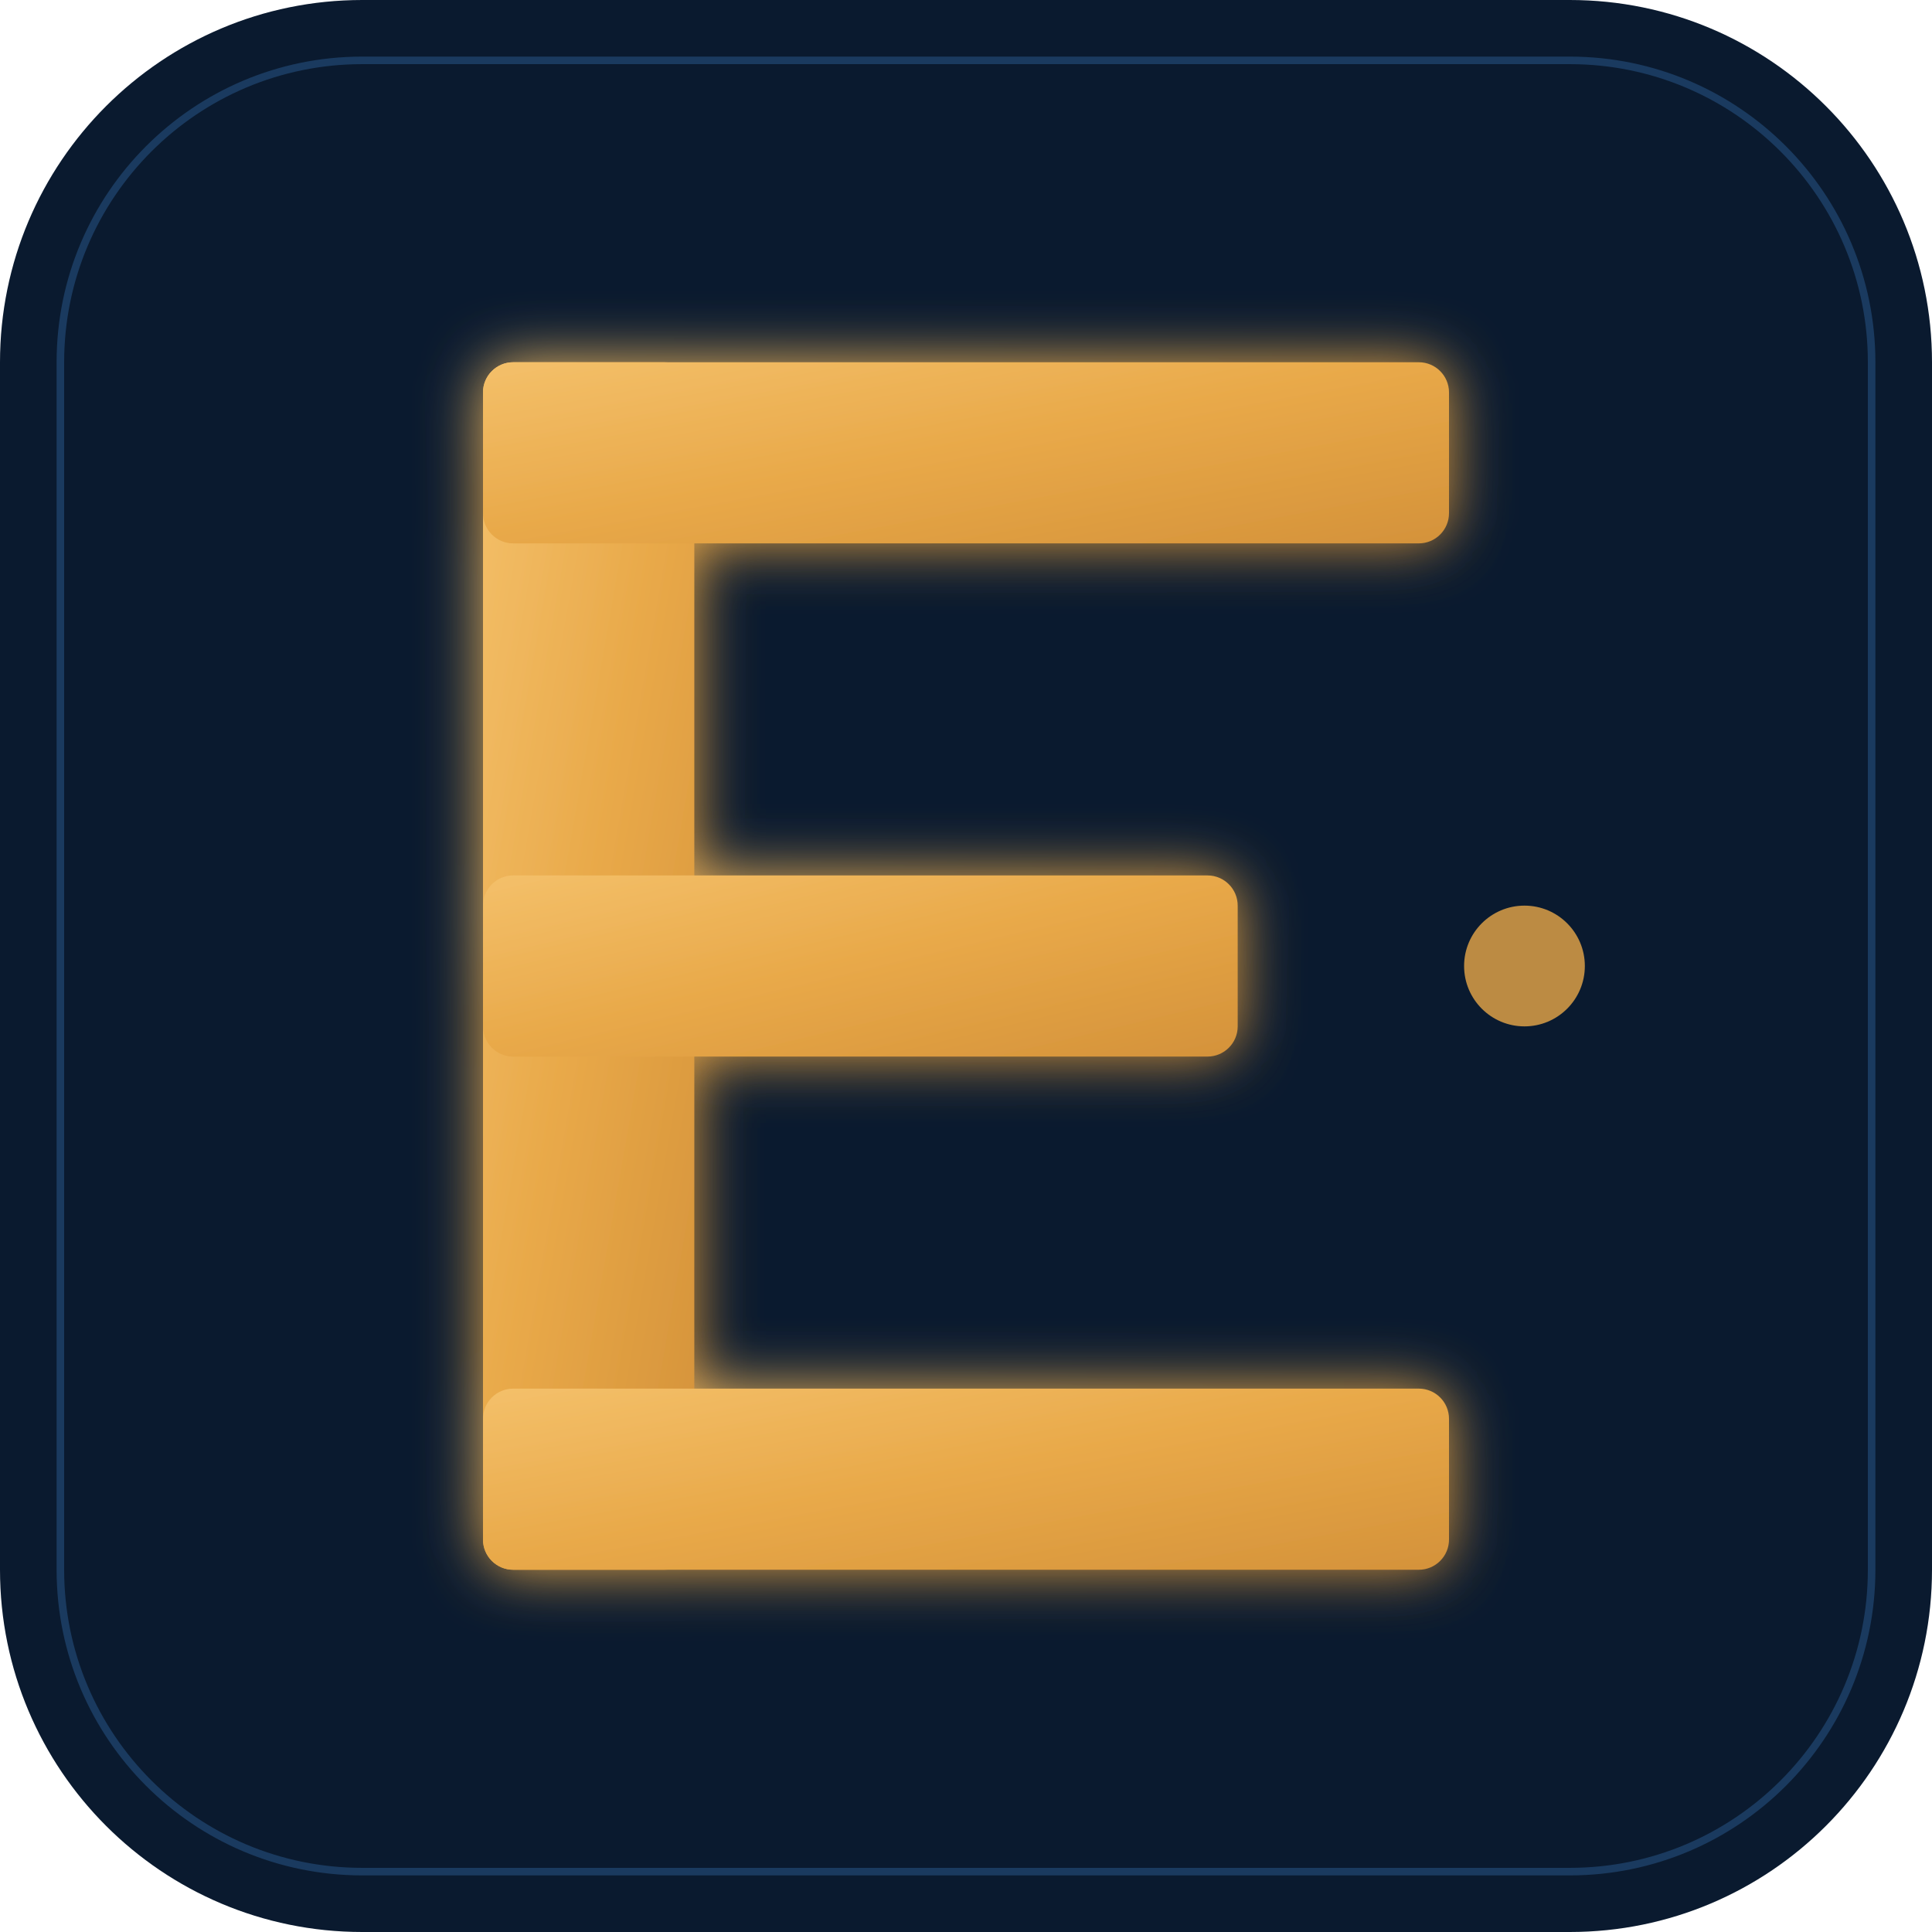
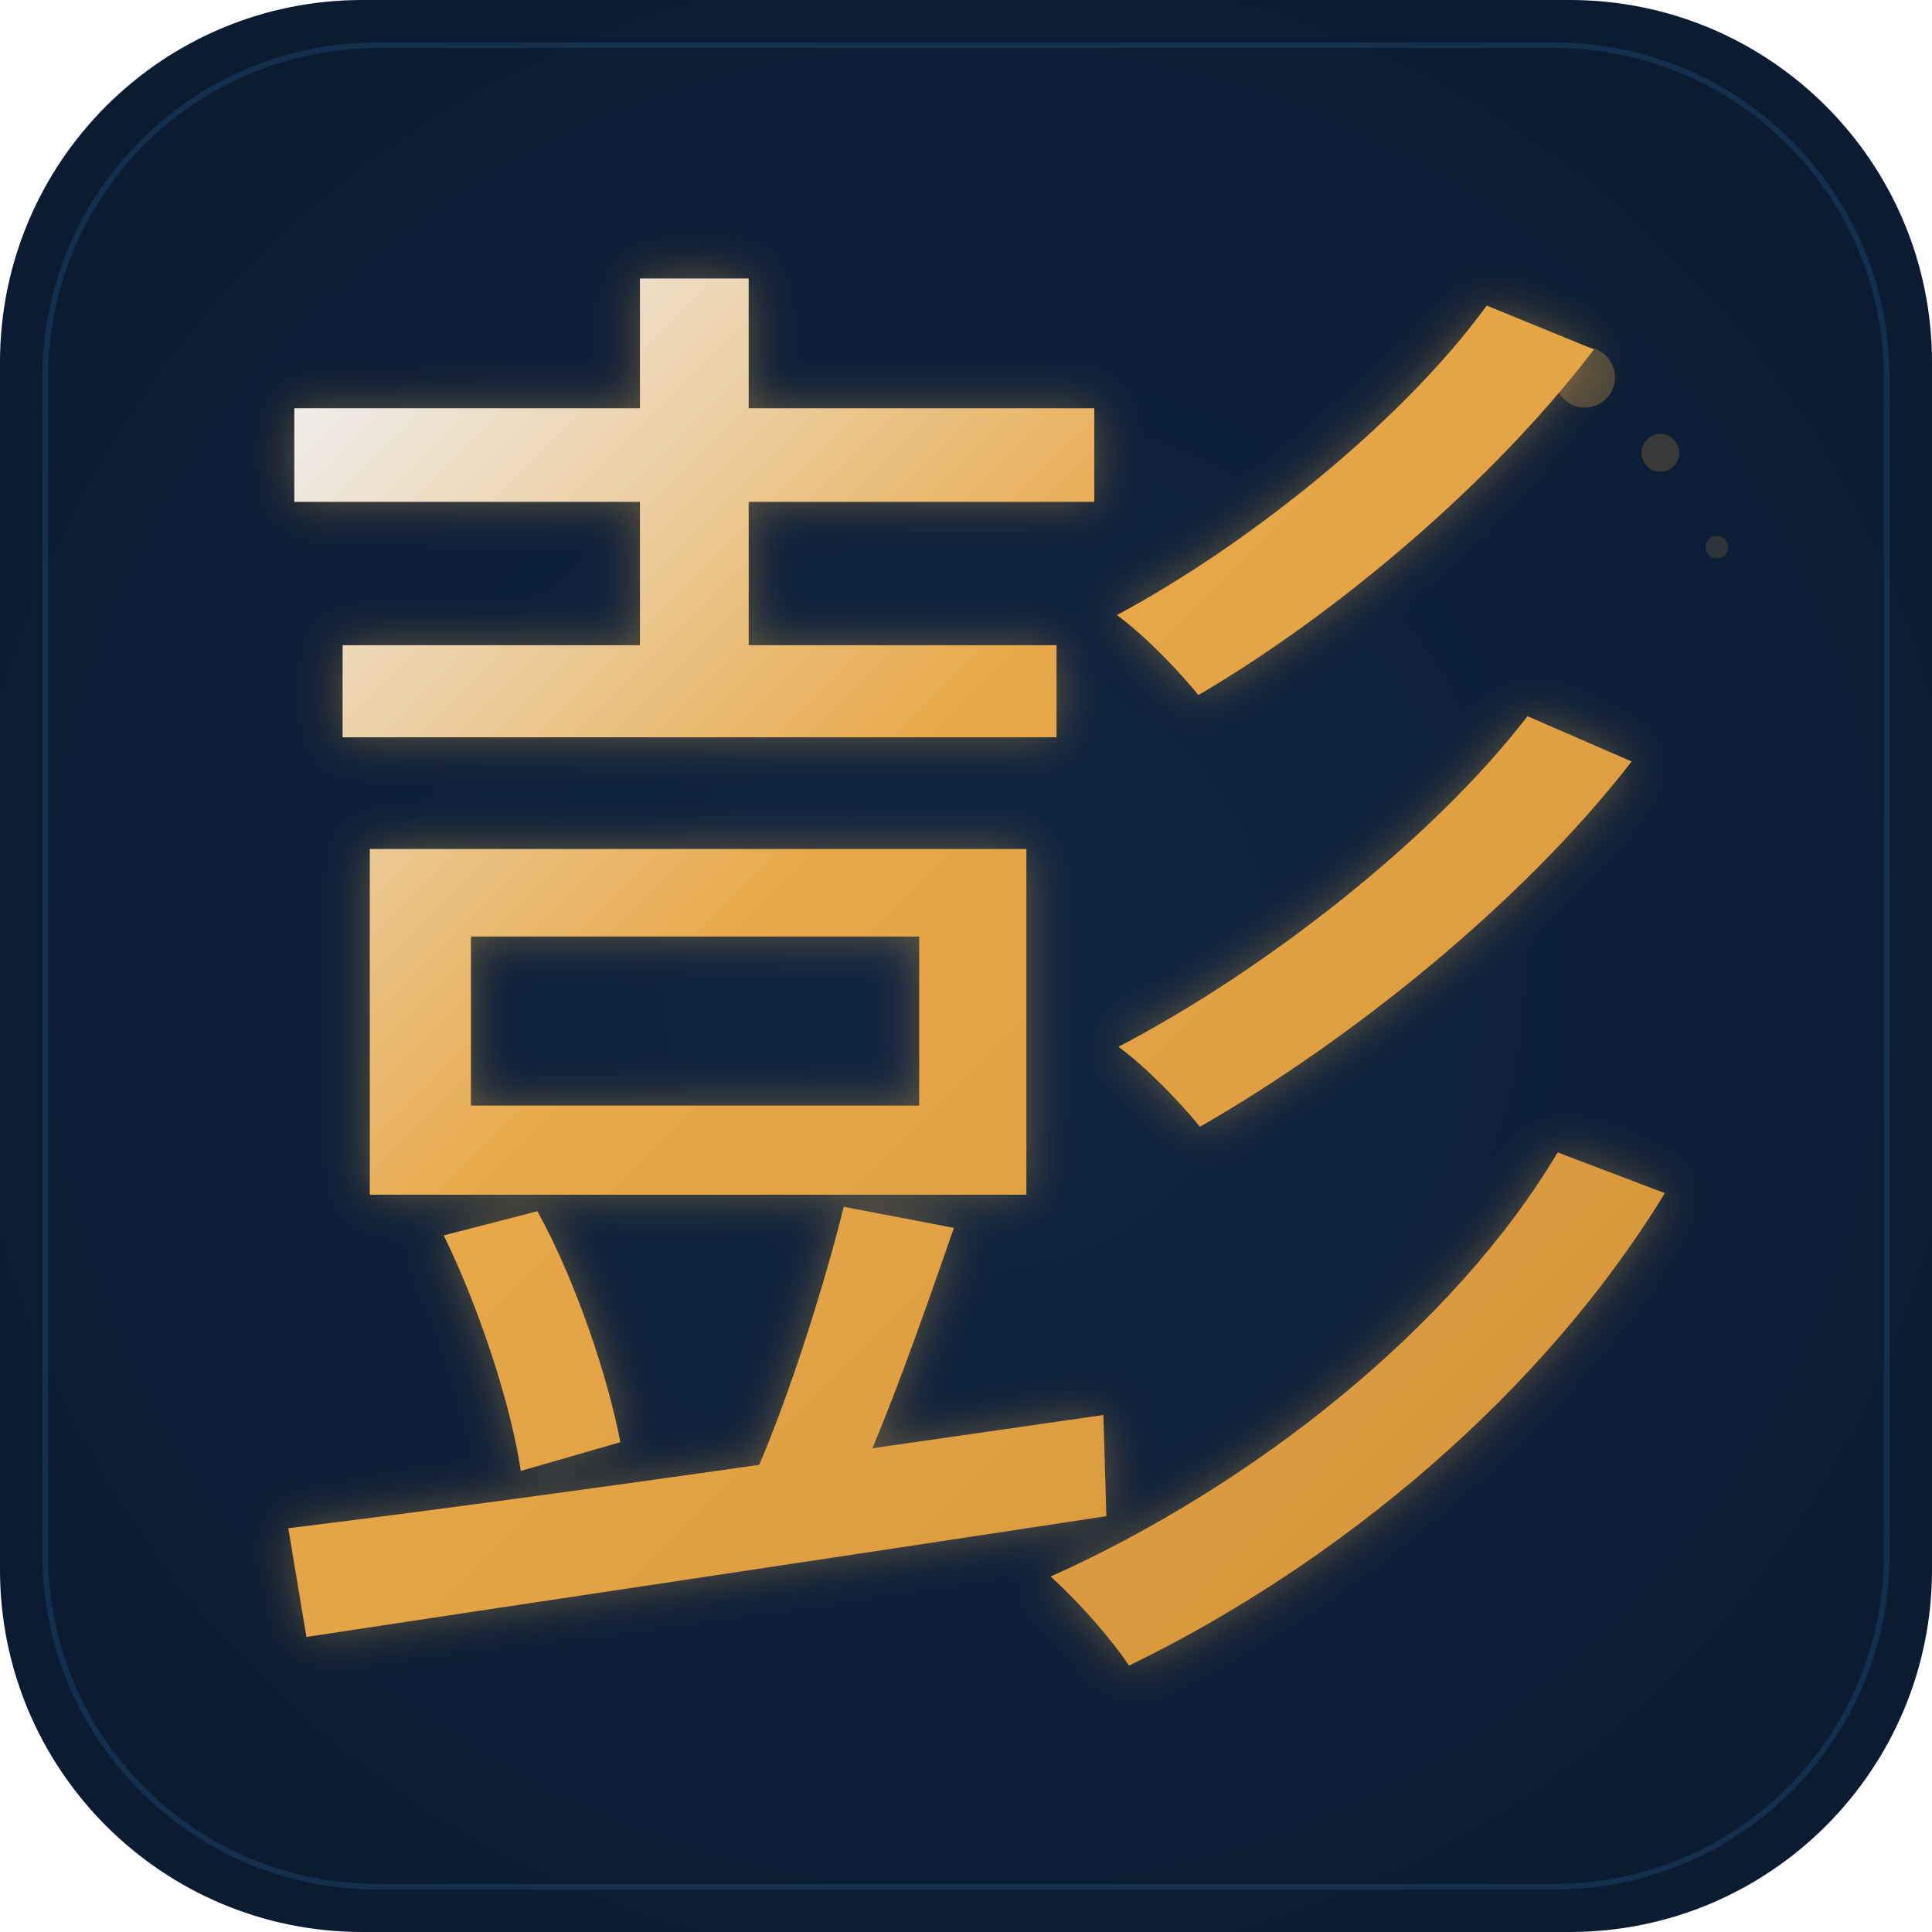
<svg xmlns="http://www.w3.org/2000/svg" viewBox="0 0 512 512">
  <defs>
-     <linearGradient id="goldGrad" x1="0%" y1="0%" x2="100%" y2="100%">
-       <stop offset="0%" stop-color="#F4C06A" />
-       <stop offset="50%" stop-color="#E8A848" />
+     <linearGradient id="metalGrad" x1="0%" y1="0%" x2="100%" y2="100%">
+       <stop offset="0%" stop-color="#F0F6FF" />
+       <stop offset="40%" stop-color="#E8A848" />
      <stop offset="100%" stop-color="#D4923A" />
    </linearGradient>
-     <filter id="glow" x="-20%" y="-20%" width="140%" height="140%">
-       <feGaussianBlur stdDeviation="8" result="coloredBlur" />
+     <radialGradient id="abyssGrad" cx="50%" cy="50%" r="70%">
+       <stop offset="0%" stop-color="#102540" />
+       <stop offset="100%" stop-color="#0A1A2F" />
+     </radialGradient>
+     <filter id="fireGlow" x="-30%" y="-30%" width="160%" height="160%">
+       <feGaussianBlur stdDeviation="6" result="blur" />
+       <feFlood flood-color="#E8A848" flood-opacity="0.4" />
+       <feComposite in2="blur" operator="in" />
      <feMerge>
-         <feMergeNode in="coloredBlur" />
+         <feMergeNode />
        <feMergeNode in="SourceGraphic" />
      </feMerge>
    </filter>
  </defs>
-   <rect width="512" height="512" rx="96" ry="96" fill="#0A1A2F" />
-   <rect x="16" y="16" width="480" height="480" rx="80" ry="80" fill="none" stroke="#1A3A5F" stroke-width="2" />
-   <g filter="url(#glow)">
-     <rect x="128" y="96" width="56" height="320" rx="8" fill="url(#goldGrad)" />
-     <rect x="128" y="96" width="256" height="48" rx="8" fill="url(#goldGrad)" />
-     <rect x="128" y="232" width="200" height="48" rx="8" fill="url(#goldGrad)" />
-     <rect x="128" y="368" width="256" height="48" rx="8" fill="url(#goldGrad)" />
+   <rect width="512" height="512" rx="96" ry="96" fill="url(#abyssGrad)" />
+   <rect x="12" y="12" width="488" height="488" rx="88" ry="88" fill="none" stroke="#1A3A5F" stroke-width="1.5" opacity="0.6" />
+   <g filter="url(#fireGlow)">
+     <text x="256" y="235" font-family="LXGW WenKai, Noto Serif SC, STKaiti, KaiTi, serif" font-size="400" font-weight="500" fill="url(#metalGrad)" text-anchor="middle" dominant-baseline="central">彭</text>
  </g>
-   <circle cx="404" cy="256" r="16" fill="#E8A848" opacity="0.8" />
+   <circle cx="420" cy="100" r="8" fill="#E8A848" opacity="0.3" />
+   <circle cx="440" cy="120" r="5" fill="#E8A848" opacity="0.2" />
+   <circle cx="455" cy="145" r="3" fill="#E8A848" opacity="0.15" />
</svg>
